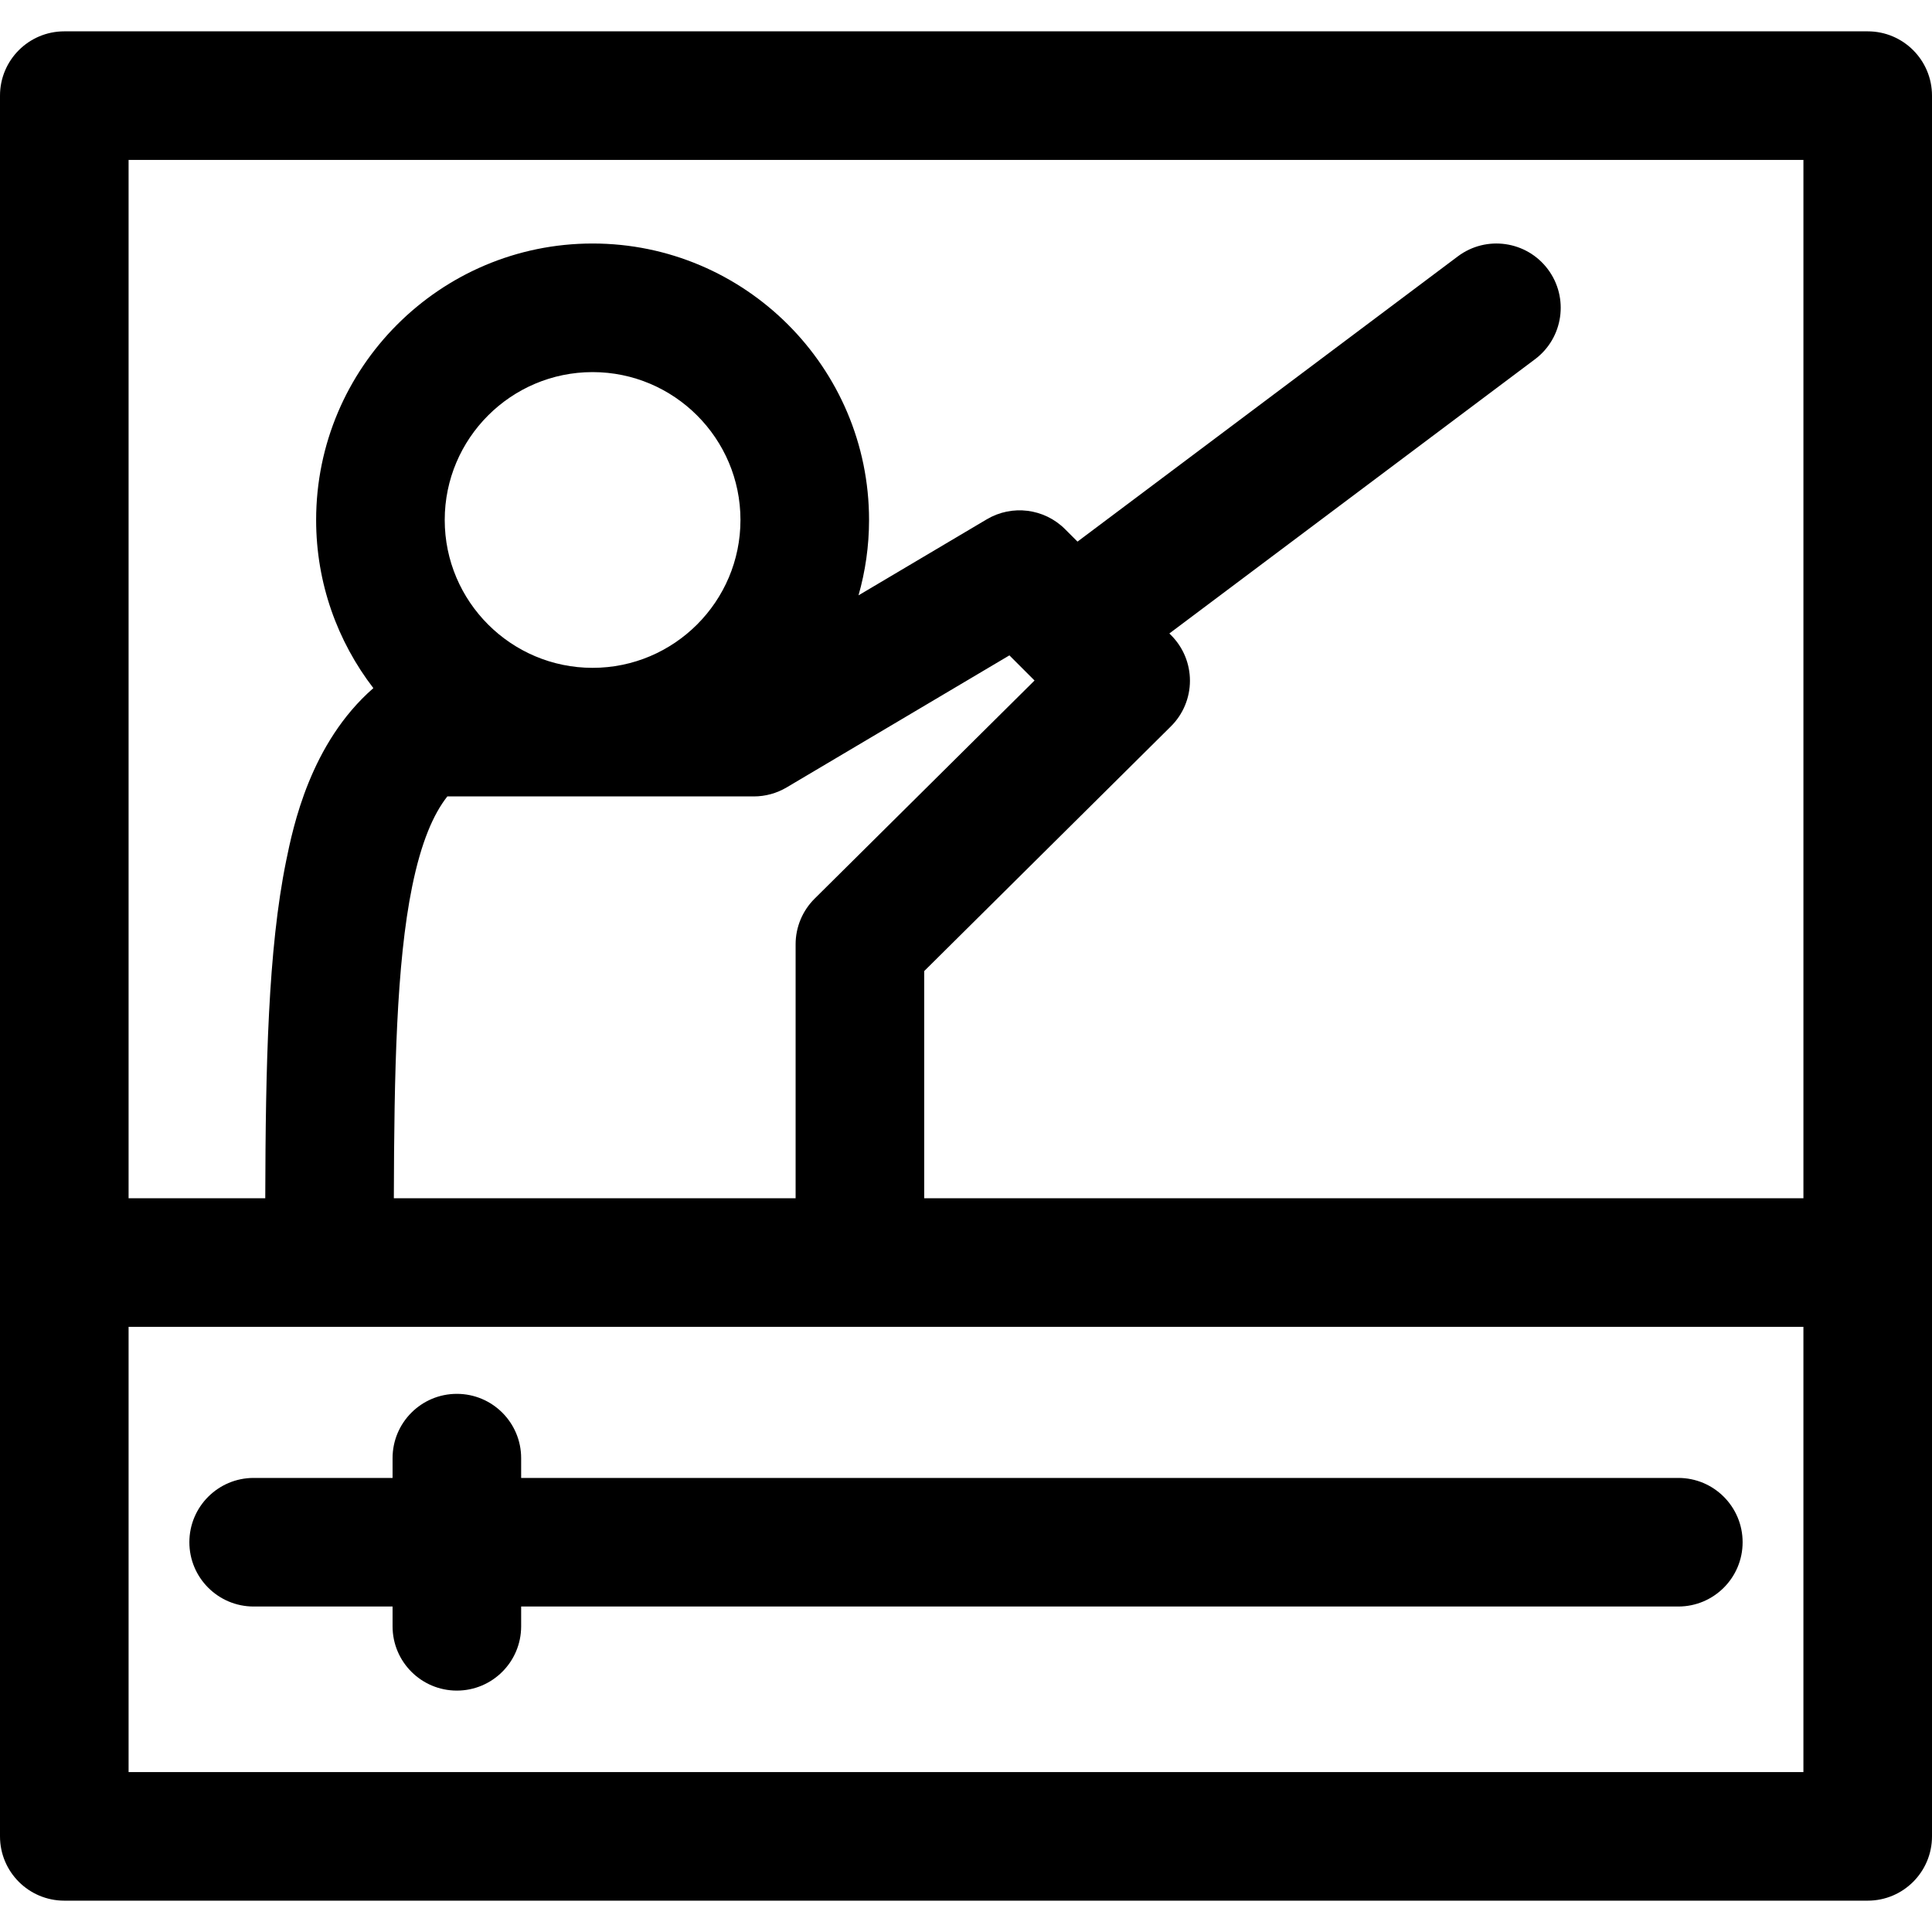
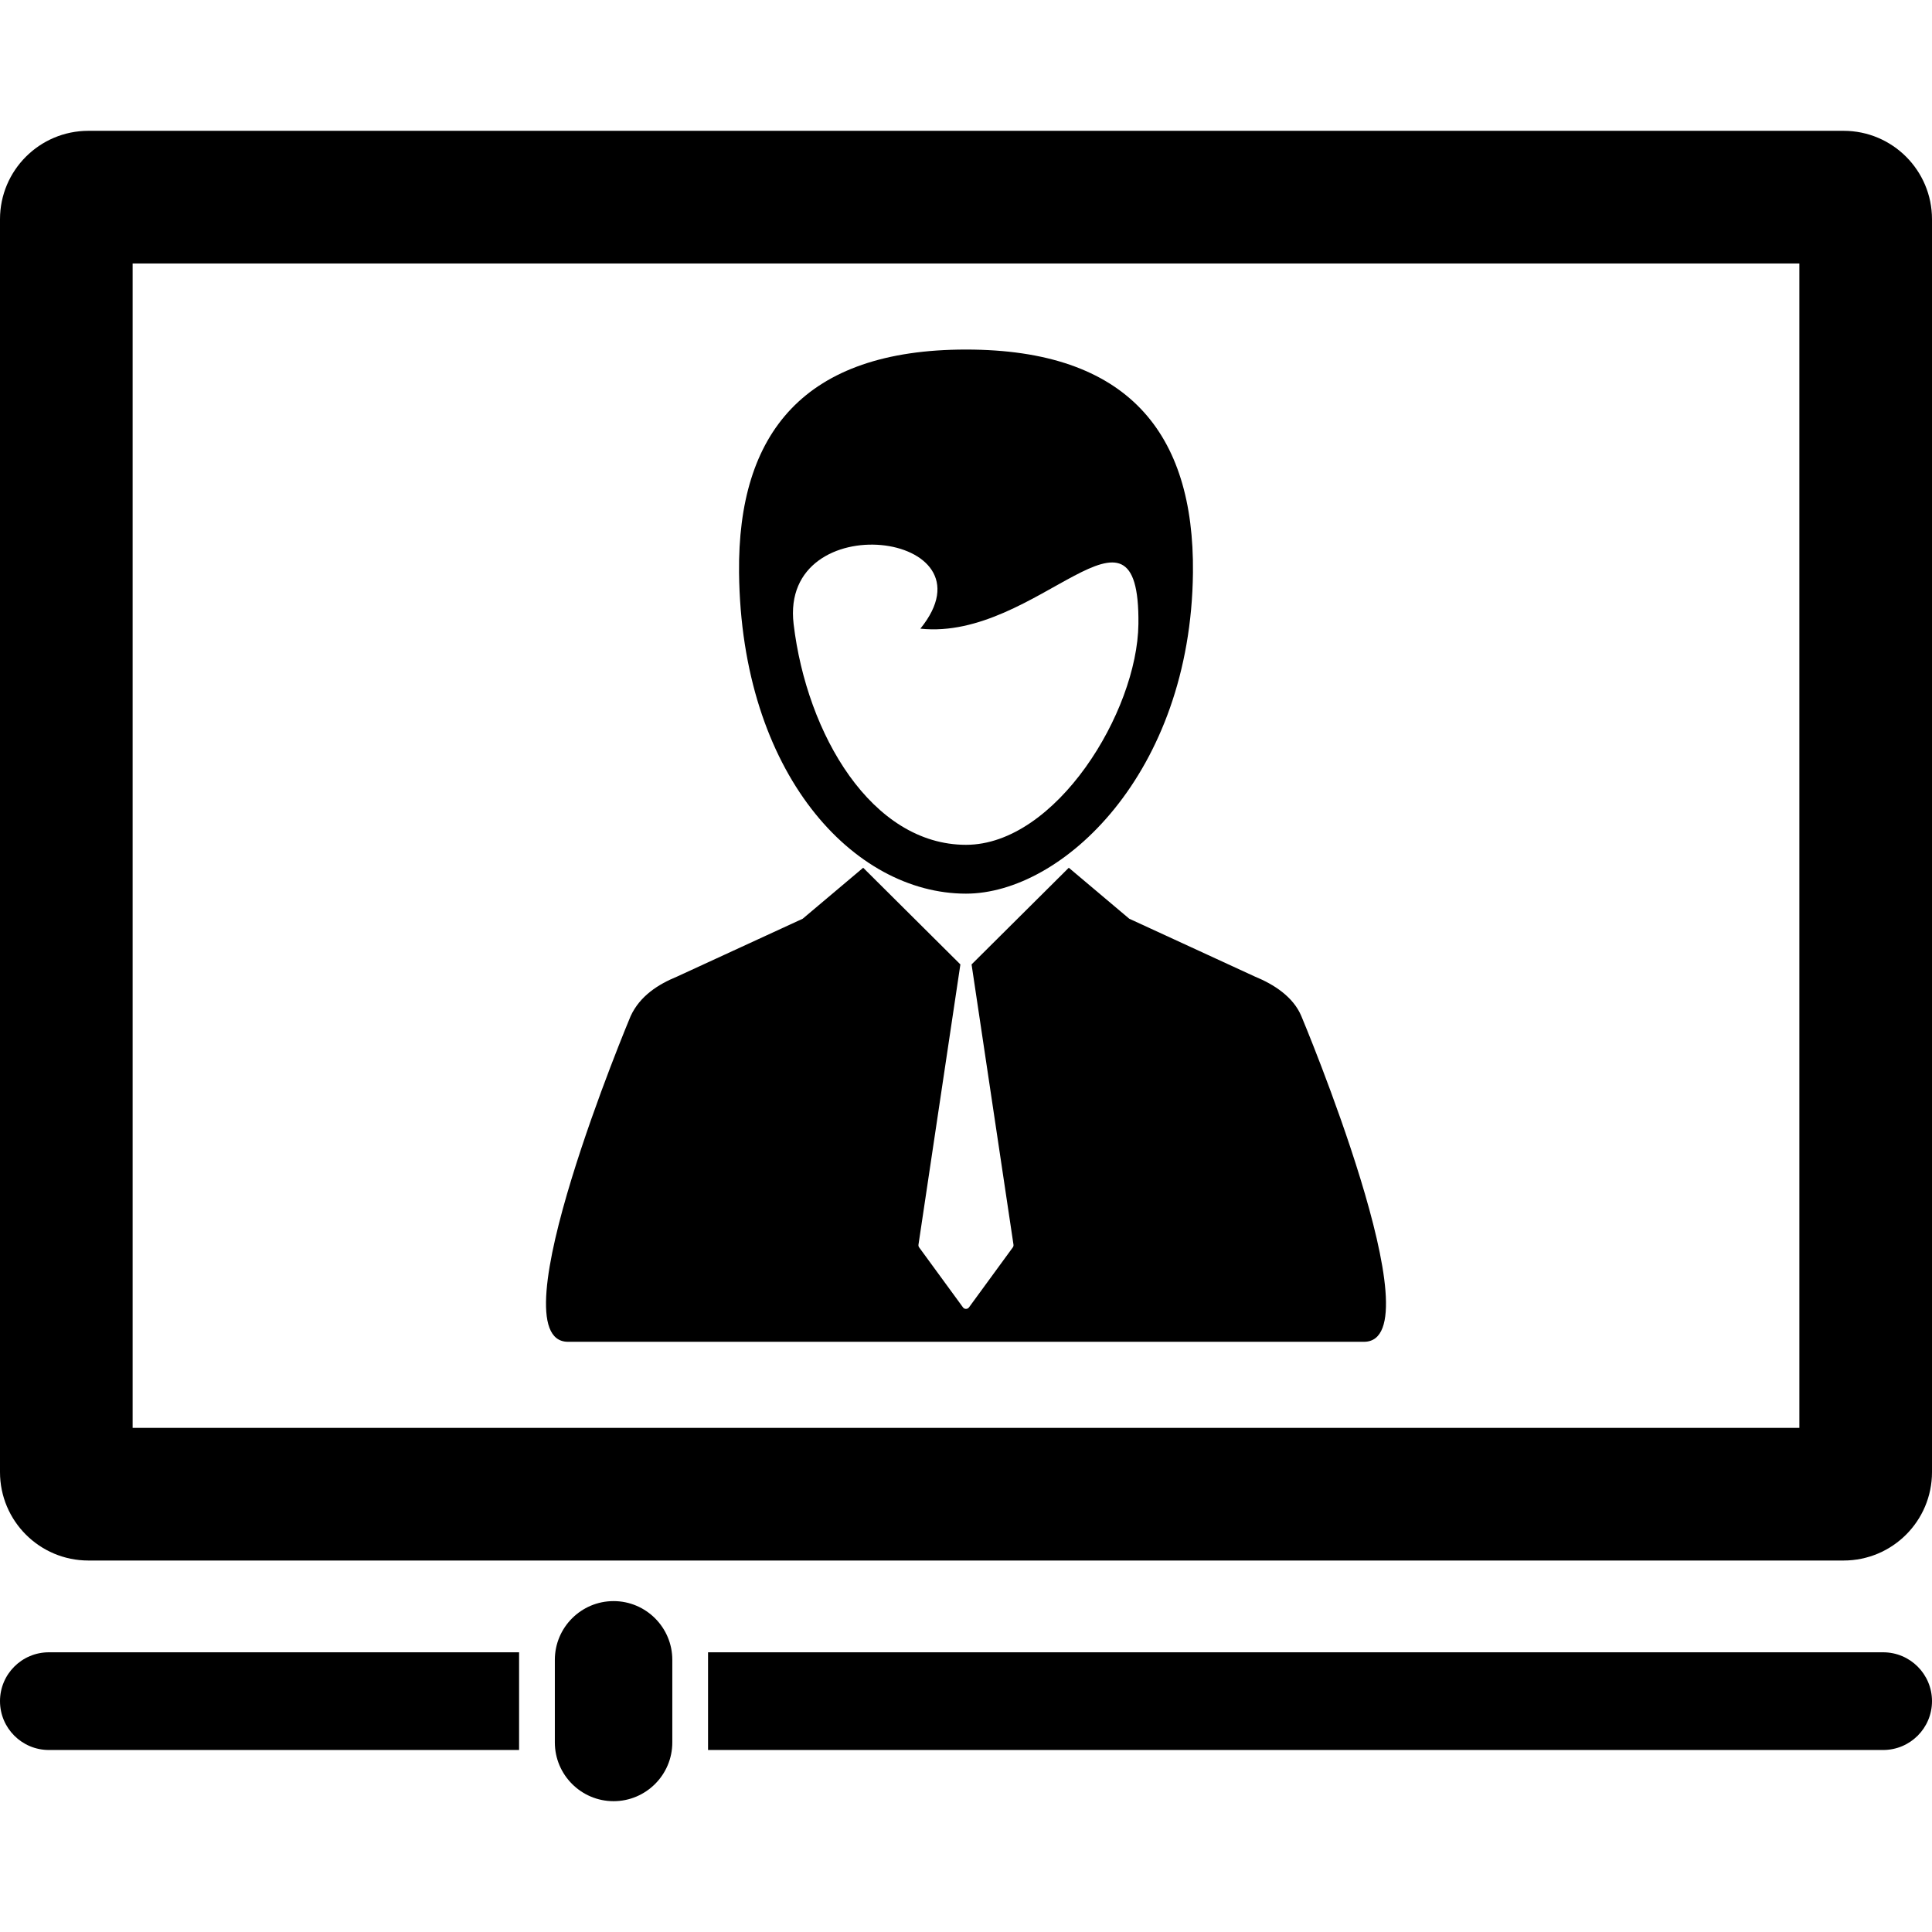
- <svg xmlns="http://www.w3.org/2000/svg" version="1.1" id="Capa_1" x="0px" y="0px" viewBox="0 0 297 297" style="enable-background:new 0 0 297 297;" xml:space="preserve">
+ <svg xmlns="http://www.w3.org/2000/svg" version="1.1" id="Capa_1" x="0px" y="0px" width="437px" height="437px" viewBox="0 0 437 437" style="enable-background:new 0 0 437 437;" xml:space="preserve">
  <g>
-     <path d="M0,282.298c0,5.458,4.426,9.884,9.884,9.884h277.232c5.458,0,9.884-4.426,9.884-9.884V14.701   c0-5.457-4.426-9.883-9.884-9.883H9.884C4.426,4.818,0,9.244,0,14.701V282.298z M19.767,24.585h257.467v159.619H142.075v-34.923   l37.929-37.623c1.866-1.851,2.918-4.368,2.923-6.996c0.005-2.628-1.036-5.15-2.895-7.01l-0.271-0.271l56.209-42.156   c4.366-3.275,5.251-9.471,1.977-13.838c-3.275-4.366-9.47-5.251-13.838-1.977l-58.468,43.85l-1.916-1.916   c-3.193-3.191-8.145-3.814-12.028-1.513L131.977,91.52c1.047-3.686,1.619-7.569,1.619-11.587c0-23.434-19.065-42.499-42.499-42.499   c-23.435,0-42.499,19.065-42.499,42.499c0,9.72,3.287,18.681,8.797,25.849c-9.714,8.48-12.344,21.346-13.412,26.588   c-2.775,13.617-3.153,31.365-3.205,51.835H19.767V24.585z M91.098,102.665c-12.535,0-22.732-10.197-22.732-22.732   c0-12.534,10.197-22.731,22.732-22.731c12.534,0,22.731,10.197,22.731,22.731C113.829,92.468,103.632,102.665,91.098,102.665z    M63.352,136.316c1.406-6.9,3.288-11.186,5.417-13.885h47.115c1.772,0,3.514-0.477,5.039-1.381l34.25-20.302l3.864,3.864   l-33.806,33.534c-1.872,1.856-2.924,4.382-2.924,7.017v39.04H60.544C60.594,164.825,60.938,148.16,63.352,136.316z    M277.233,203.971v68.444H19.767v-68.444H277.233z" />
-     <path d="M258.003,227.197H80.115v-3.041c0-5.458-4.425-9.884-9.884-9.884c-5.458,0-9.883,4.426-9.883,9.884v3.041H38.994   c-5.458,0-9.883,4.426-9.883,9.884c0,5.458,4.425,9.884,9.883,9.884h21.354v3.041c0,5.458,4.425,9.884,9.883,9.884   c5.459,0,9.884-4.426,9.884-9.884v-3.041h177.888c5.459,0,9.884-4.426,9.884-9.884   C267.887,231.623,263.462,227.197,258.003,227.197z" />
+     <g>
+       <g>
+         <path d="M128.489,303.501H308.51c16.783,0-14.159-73.667-14.159-73.667c-1.833-4.383-6.241-7.193-10.456-8.92l-28.467-13.107     l-13.677-11.532l-21.976,21.856h-0.017l9.482,63.396c0.031,0.22-0.021,0.439-0.152,0.619l-9.914,13.57     c-0.16,0.217-0.411,0.344-0.68,0.344c-0.268,0-0.519-0.127-0.676-0.344l-9.917-13.57c-0.13-0.18-0.185-0.399-0.15-0.619     l9.481-63.396h-0.015l-21.974-21.856l-13.677,11.532L153.1,220.914c-4.211,1.727-8.351,4.352-10.457,8.92     C142.647,229.834,111.706,303.501,128.489,303.501z" />
+         <path d="M218.5,202.135c21.713,0,50.841-27.127,51.335-72.615c0.315-31.566-14.718-50.456-51.335-50.456     c-36.618,0-51.656,18.89-51.335,50.456C167.658,175.008,193.088,202.135,218.5,202.135z M208.18,142.197     c26.547,2.827,49.694-34.302,49.318-1.058c-0.225,19.899-18.684,49.95-38.994,49.95c-21.317,0-36.028-24.975-38.996-49.939     C176.291,114.075,225.986,120.245,208.18,142.197z" />
+         <path d="M417,29.59H20c-11.046,0-20,8.954-20,20v283.385c0,11.047,8.954,20,20,20h397c11.046,0,20-8.953,20-20V49.59     C437,38.544,428.046,29.59,417,29.59z M407,322.975H30V59.59h377V322.975z" />
+         <path d="M0,384.782c0,6.102,4.946,11.049,11.047,11.049h106.366v-22.097H11.047C4.946,373.734,0,378.681,0,384.782z" />
+         <path d="M425.952,373.734H160.153v22.098h265.799c6.102,0,11.048-4.947,11.048-11.049     C437,378.68,432.054,373.734,425.952,373.734z" />
+         <path d="M138.786,362.154c-7.326,0-13.286,5.961-13.286,13.286v18.683c0,7.326,5.96,13.287,13.286,13.287     c7.325,0,13.284-5.961,13.284-13.287V375.44C152.07,368.115,146.111,362.154,138.786,362.154z" />
+       </g>
+     </g>
  </g>
  <g>
</g>
  <g>
</g>
  <g>
</g>
  <g>
</g>
  <g>
</g>
  <g>
</g>
  <g>
</g>
  <g>
</g>
  <g>
</g>
  <g>
</g>
  <g>
</g>
  <g>
</g>
  <g>
</g>
  <g>
</g>
  <g>
</g>
</svg>
